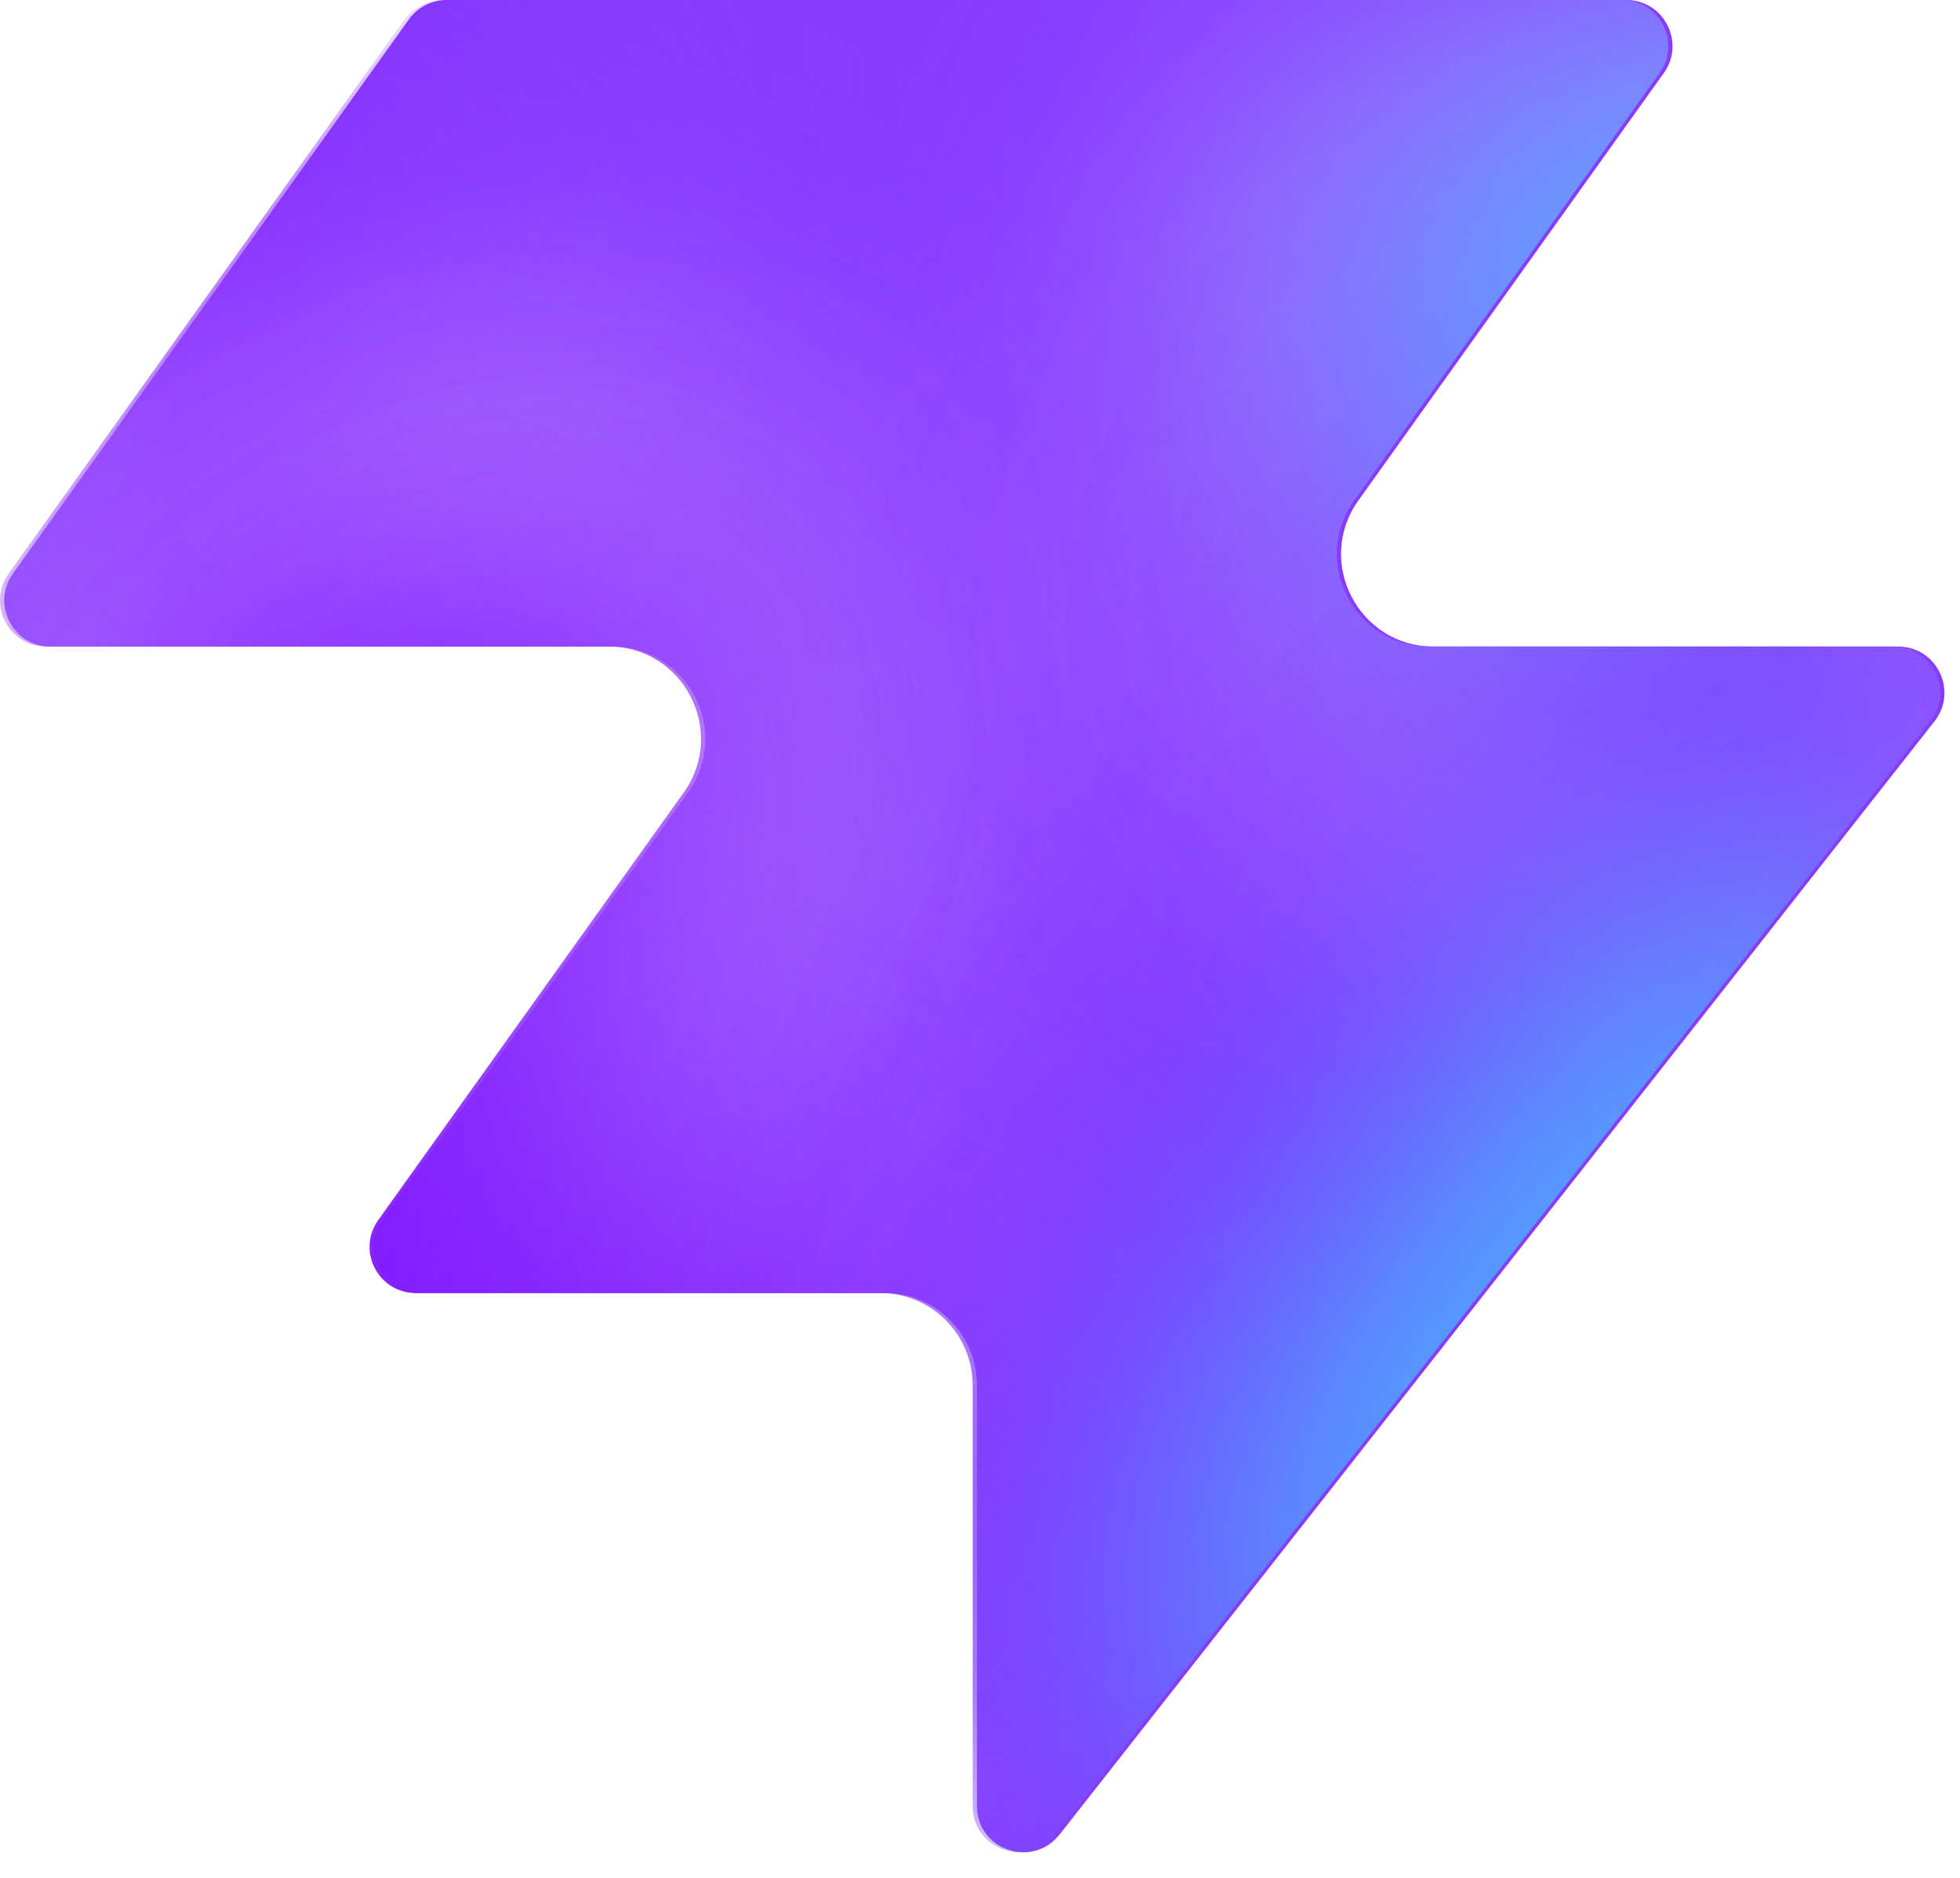
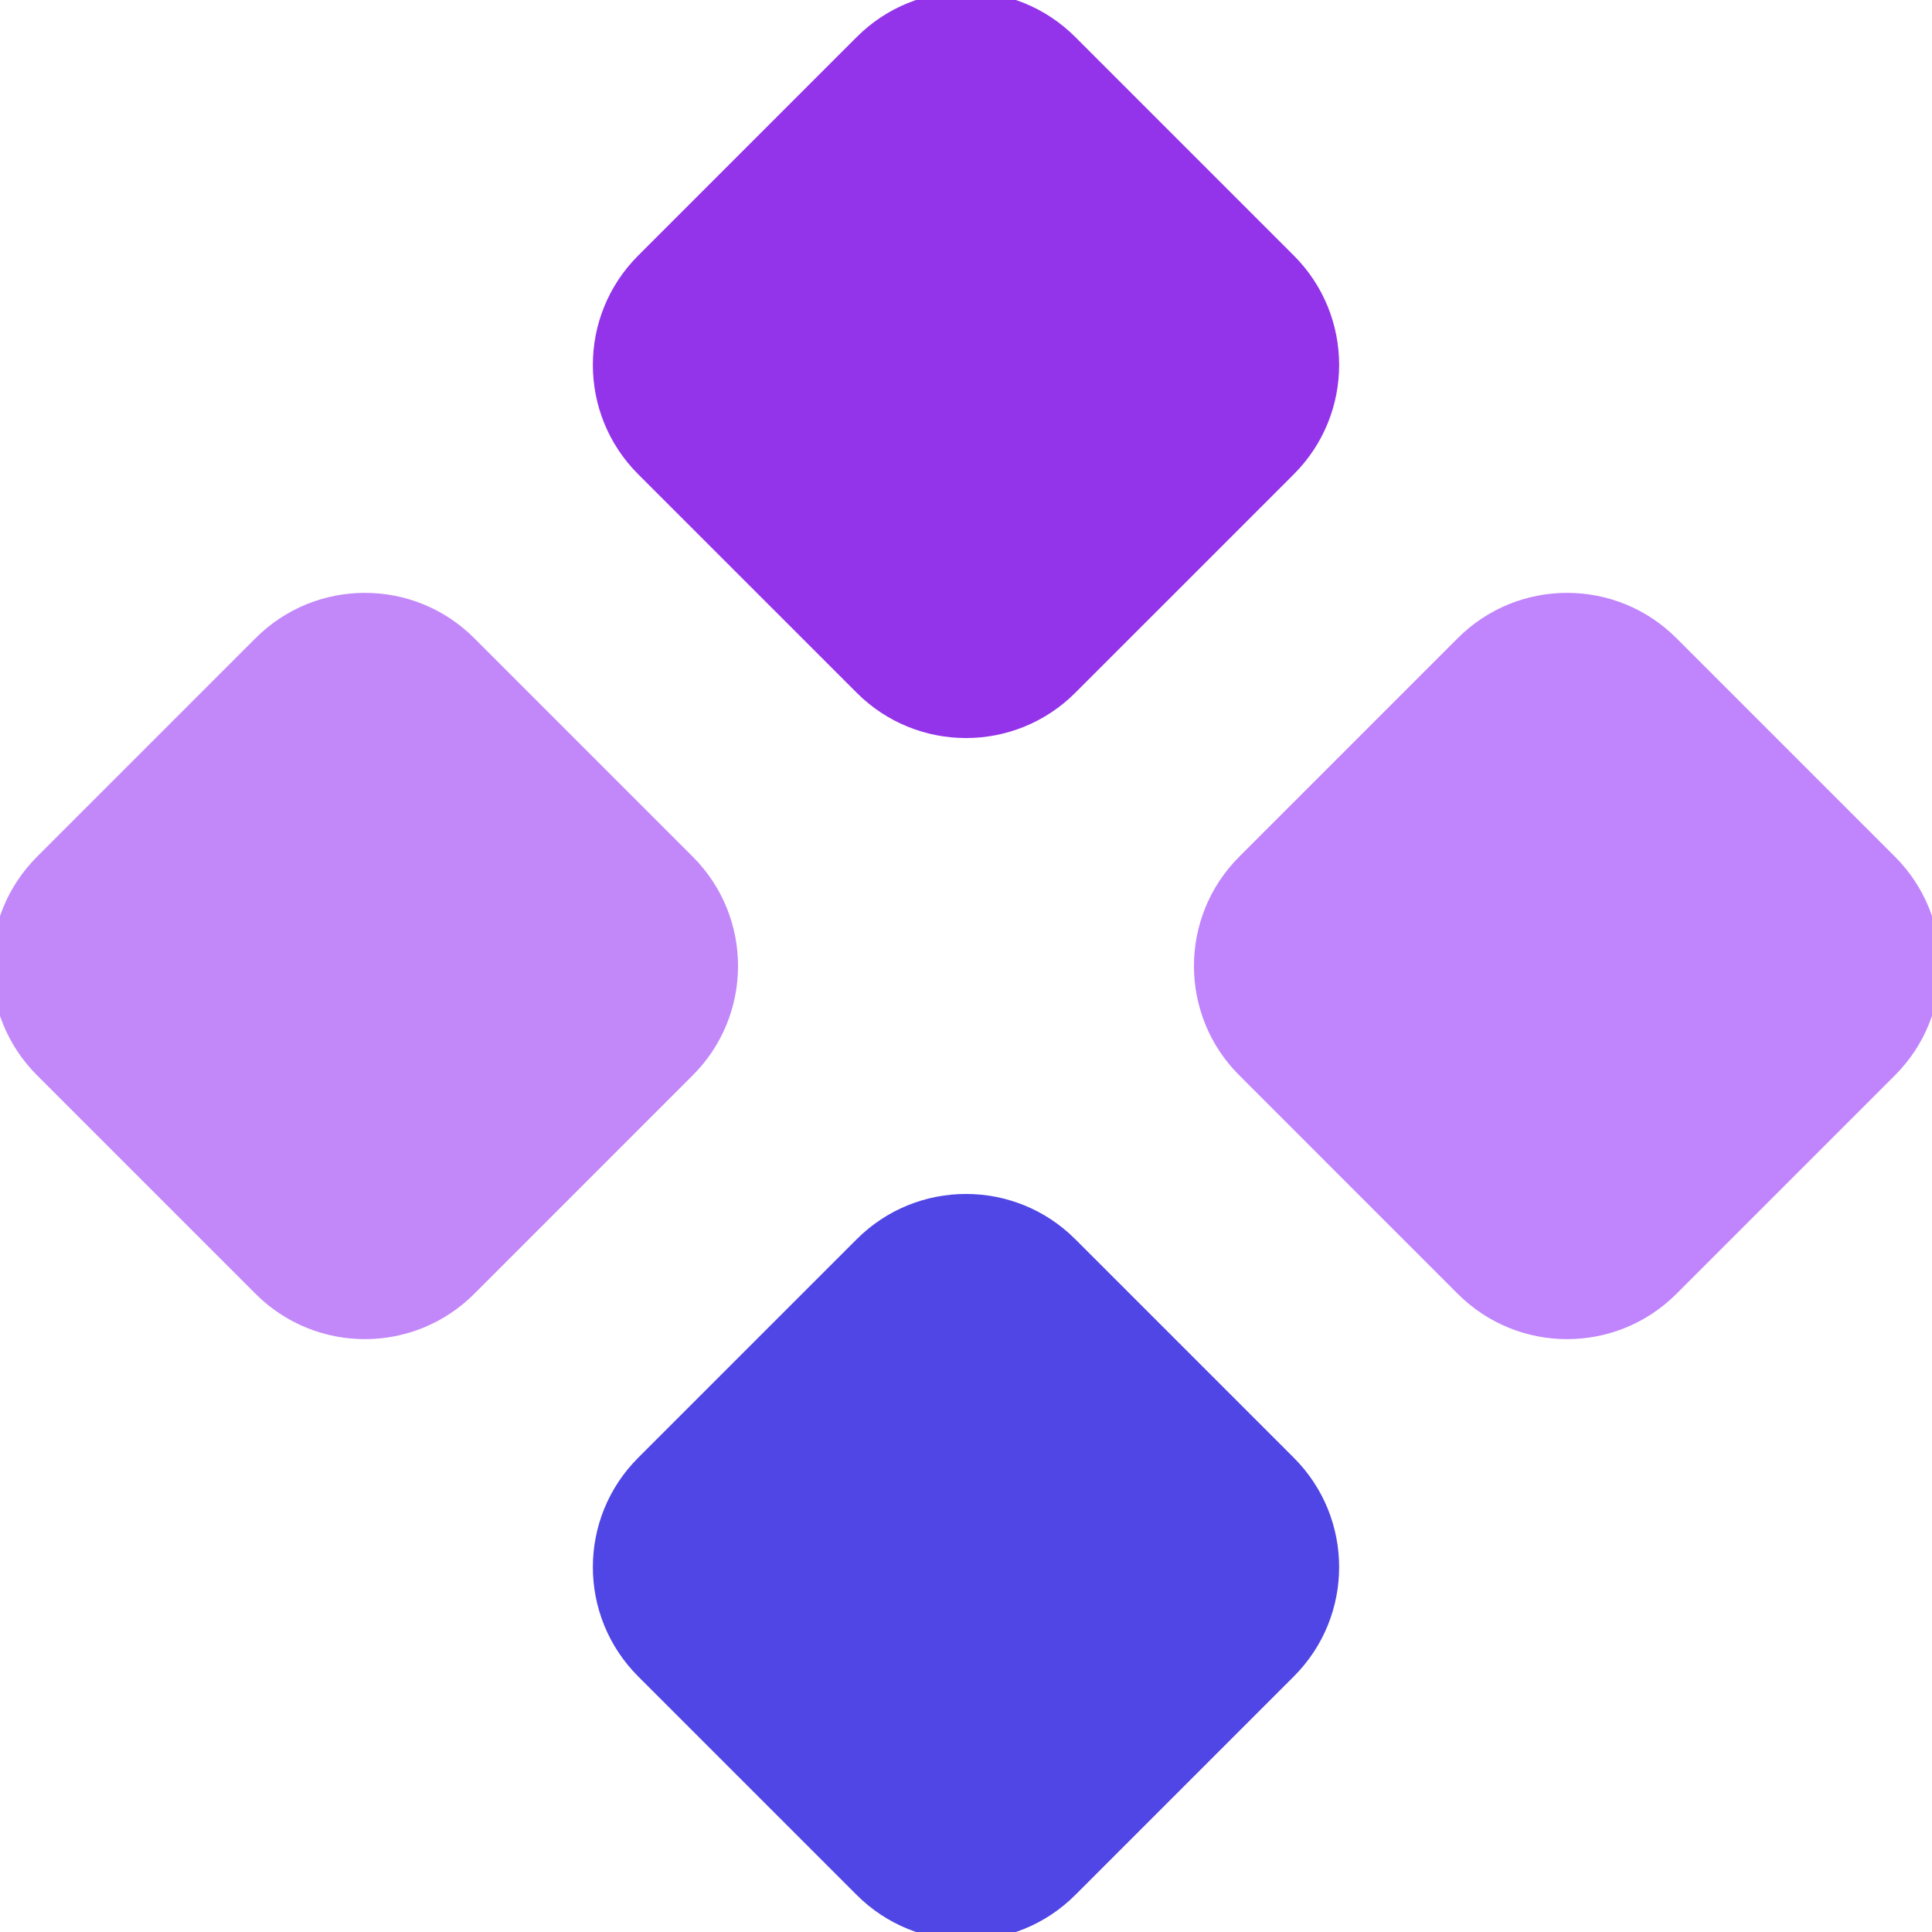
- <svg xmlns="http://www.w3.org/2000/svg" width="48" height="46" fill="none" viewBox="0 0 48 46">
-   <path fill="#863bff" d="M25.946 44.938c-.664.845-2.021.375-2.021-.698V33.937a2.26 2.26 0 0 0-2.262-2.262H10.287c-.92 0-1.456-1.04-.92-1.788l7.48-10.471c1.07-1.497 0-3.578-1.842-3.578H1.237c-.92 0-1.456-1.04-.92-1.788L10.013.474c.214-.297.556-.474.92-.474h28.894c.92 0 1.456 1.04.92 1.788l-7.48 10.471c-1.07 1.498 0 3.579 1.842 3.579h11.377c.943 0 1.473 1.088.89 1.83L25.947 44.94z" style="fill:#863bff;fill:color(display-p3 .525 .23 1);fill-opacity:1" />
-   <mask id="a" width="48" height="46" x="0" y="0" maskUnits="userSpaceOnUse" style="mask-type:alpha">
-     <path fill="#000" d="M25.842 44.938c-.664.844-2.021.375-2.021-.698V33.937a2.26 2.26 0 0 0-2.262-2.262H10.183c-.92 0-1.456-1.04-.92-1.788l7.48-10.471c1.07-1.498 0-3.579-1.842-3.579H1.133c-.92 0-1.456-1.04-.92-1.787L9.91.473c.214-.297.556-.474.92-.474h28.894c.92 0 1.456 1.04.92 1.788l-7.48 10.471c-1.07 1.498 0 3.578 1.842 3.578h11.377c.943 0 1.473 1.088.89 1.832L25.843 44.94z" style="fill:#000;fill-opacity:1" />
-   </mask>
-   <g mask="url(#a)">
-     <g filter="url(#b)">
-       <ellipse cx="5.508" cy="14.704" fill="#ede6ff" rx="5.508" ry="14.704" style="fill:#ede6ff;fill:color(display-p3 .927 .903 1);fill-opacity:1" transform="matrix(.00324 1 1 -.00324 -4.47 31.516)" />
-     </g>
-     <g filter="url(#c)">
-       <ellipse cx="10.399" cy="29.851" fill="#ede6ff" rx="10.399" ry="29.851" style="fill:#ede6ff;fill:color(display-p3 .927 .903 1);fill-opacity:1" transform="matrix(.00324 1 1 -.00324 -39.328 7.883)" />
-     </g>
-     <g filter="url(#d)">
-       <ellipse cx="5.508" cy="30.487" fill="#7e14ff" rx="5.508" ry="30.487" style="fill:#7e14ff;fill:color(display-p3 .492 .077 1);fill-opacity:1" transform="rotate(89.814 -25.913 -14.639)scale(1 -1)" />
-     </g>
-     <g filter="url(#e)">
-       <ellipse cx="5.508" cy="30.599" fill="#7e14ff" rx="5.508" ry="30.599" style="fill:#7e14ff;fill:color(display-p3 .492 .077 1);fill-opacity:1" transform="rotate(89.814 -32.644 -3.334)scale(1 -1)" />
-     </g>
-     <g filter="url(#f)">
-       <ellipse cx="5.508" cy="30.599" fill="#7e14ff" rx="5.508" ry="30.599" style="fill:#7e14ff;fill:color(display-p3 .492 .077 1);fill-opacity:1" transform="matrix(.00324 1 1 -.00324 -34.34 30.47)" />
-     </g>
-     <g filter="url(#g)">
-       <ellipse cx="14.072" cy="22.078" fill="#ede6ff" rx="14.072" ry="22.078" style="fill:#ede6ff;fill:color(display-p3 .927 .903 1);fill-opacity:1" transform="rotate(93.35 24.506 48.493)scale(-1 1)" />
-     </g>
-     <g filter="url(#h)">
-       <ellipse cx="3.47" cy="21.501" fill="#7e14ff" rx="3.47" ry="21.501" style="fill:#7e14ff;fill:color(display-p3 .492 .077 1);fill-opacity:1" transform="rotate(89.009 28.708 47.59)scale(-1 1)" />
-     </g>
-     <g filter="url(#i)">
-       <ellipse cx="3.47" cy="21.501" fill="#7e14ff" rx="3.47" ry="21.501" style="fill:#7e14ff;fill:color(display-p3 .492 .077 1);fill-opacity:1" transform="rotate(89.009 28.708 47.59)scale(-1 1)" />
-     </g>
-     <g filter="url(#j)">
-       <ellipse cx=".387" cy="8.972" fill="#7e14ff" rx="4.407" ry="29.108" style="fill:#7e14ff;fill:color(display-p3 .492 .077 1);fill-opacity:1" transform="rotate(39.51 .387 8.972)" />
-     </g>
-     <g filter="url(#k)">
-       <ellipse cx="47.523" cy="-6.092" fill="#7e14ff" rx="4.407" ry="29.108" style="fill:#7e14ff;fill:color(display-p3 .492 .077 1);fill-opacity:1" transform="rotate(37.892 47.523 -6.092)" />
-     </g>
-     <g filter="url(#l)">
-       <ellipse cx="41.412" cy="6.333" fill="#47bfff" rx="5.971" ry="9.665" style="fill:#47bfff;fill:color(display-p3 .28 .748 1);fill-opacity:1" transform="rotate(37.892 41.412 6.333)" />
-     </g>
-     <g filter="url(#m)">
-       <ellipse cx="-1.879" cy="38.332" fill="#7e14ff" rx="4.407" ry="29.108" style="fill:#7e14ff;fill:color(display-p3 .492 .077 1);fill-opacity:1" transform="rotate(37.892 -1.88 38.332)" />
-     </g>
-     <g filter="url(#n)">
-       <ellipse cx="-1.879" cy="38.332" fill="#7e14ff" rx="4.407" ry="29.108" style="fill:#7e14ff;fill:color(display-p3 .492 .077 1);fill-opacity:1" transform="rotate(37.892 -1.88 38.332)" />
-     </g>
-     <g filter="url(#o)">
-       <ellipse cx="35.651" cy="29.907" fill="#7e14ff" rx="4.407" ry="29.108" style="fill:#7e14ff;fill:color(display-p3 .492 .077 1);fill-opacity:1" transform="rotate(37.892 35.651 29.907)" />
-     </g>
-     <g filter="url(#p)">
-       <ellipse cx="38.418" cy="32.4" fill="#47bfff" rx="5.971" ry="15.297" style="fill:#47bfff;fill:color(display-p3 .28 .748 1);fill-opacity:1" transform="rotate(37.892 38.418 32.4)" />
-     </g>
+ <svg xmlns="http://www.w3.org/2000/svg" viewBox="0 0 100 100">
+   <g transform="translate(50, 50) rotate(45) translate(-50, -50)">
+     <rect x="12" y="12" width="32" height="32" rx="8" fill="#9333ea" />
+     <rect x="56" y="12" width="32" height="32" rx="8" fill="#c084fc" />
+     <rect x="12" y="56" width="32" height="32" rx="8" fill="#a855f7" opacity="0.7" />
+     <rect x="56" y="56" width="32" height="32" rx="8" fill="#4f46e5" />
  </g>
-   <defs>
-     <filter id="b" width="60.045" height="41.654" x="-19.77" y="16.149" color-interpolation-filters="sRGB" filterUnits="userSpaceOnUse">
-       <feFlood flood-opacity="0" result="BackgroundImageFix" />
-       <feBlend in="SourceGraphic" in2="BackgroundImageFix" result="shape" />
-       <feGaussianBlur result="effect1_foregroundBlur_2002_17158" stdDeviation="7.659" />
-     </filter>
-     <filter id="c" width="90.34" height="51.437" x="-54.613" y="-7.533" color-interpolation-filters="sRGB" filterUnits="userSpaceOnUse">
-       <feFlood flood-opacity="0" result="BackgroundImageFix" />
-       <feBlend in="SourceGraphic" in2="BackgroundImageFix" result="shape" />
-       <feGaussianBlur result="effect1_foregroundBlur_2002_17158" stdDeviation="7.659" />
-     </filter>
-     <filter id="d" width="79.355" height="29.4" x="-49.64" y="2.03" color-interpolation-filters="sRGB" filterUnits="userSpaceOnUse">
-       <feFlood flood-opacity="0" result="BackgroundImageFix" />
-       <feBlend in="SourceGraphic" in2="BackgroundImageFix" result="shape" />
-       <feGaussianBlur result="effect1_foregroundBlur_2002_17158" stdDeviation="4.596" />
-     </filter>
-     <filter id="e" width="79.579" height="29.4" x="-45.045" y="20.029" color-interpolation-filters="sRGB" filterUnits="userSpaceOnUse">
-       <feFlood flood-opacity="0" result="BackgroundImageFix" />
-       <feBlend in="SourceGraphic" in2="BackgroundImageFix" result="shape" />
-       <feGaussianBlur result="effect1_foregroundBlur_2002_17158" stdDeviation="4.596" />
-     </filter>
-     <filter id="f" width="79.579" height="29.4" x="-43.513" y="21.178" color-interpolation-filters="sRGB" filterUnits="userSpaceOnUse">
-       <feFlood flood-opacity="0" result="BackgroundImageFix" />
-       <feBlend in="SourceGraphic" in2="BackgroundImageFix" result="shape" />
-       <feGaussianBlur result="effect1_foregroundBlur_2002_17158" stdDeviation="4.596" />
-     </filter>
-     <filter id="g" width="74.749" height="58.852" x="15.756" y="-17.901" color-interpolation-filters="sRGB" filterUnits="userSpaceOnUse">
-       <feFlood flood-opacity="0" result="BackgroundImageFix" />
-       <feBlend in="SourceGraphic" in2="BackgroundImageFix" result="shape" />
-       <feGaussianBlur result="effect1_foregroundBlur_2002_17158" stdDeviation="7.659" />
-     </filter>
-     <filter id="h" width="61.377" height="25.362" x="23.548" y="2.284" color-interpolation-filters="sRGB" filterUnits="userSpaceOnUse">
-       <feFlood flood-opacity="0" result="BackgroundImageFix" />
-       <feBlend in="SourceGraphic" in2="BackgroundImageFix" result="shape" />
-       <feGaussianBlur result="effect1_foregroundBlur_2002_17158" stdDeviation="4.596" />
-     </filter>
-     <filter id="i" width="61.377" height="25.362" x="23.548" y="2.284" color-interpolation-filters="sRGB" filterUnits="userSpaceOnUse">
-       <feFlood flood-opacity="0" result="BackgroundImageFix" />
-       <feBlend in="SourceGraphic" in2="BackgroundImageFix" result="shape" />
-       <feGaussianBlur result="effect1_foregroundBlur_2002_17158" stdDeviation="4.596" />
-     </filter>
-     <filter id="j" width="56.045" height="63.649" x="-27.636" y="-22.853" color-interpolation-filters="sRGB" filterUnits="userSpaceOnUse">
-       <feFlood flood-opacity="0" result="BackgroundImageFix" />
-       <feBlend in="SourceGraphic" in2="BackgroundImageFix" result="shape" />
-       <feGaussianBlur result="effect1_foregroundBlur_2002_17158" stdDeviation="4.596" />
-     </filter>
-     <filter id="k" width="54.814" height="64.646" x="20.116" y="-38.415" color-interpolation-filters="sRGB" filterUnits="userSpaceOnUse">
-       <feFlood flood-opacity="0" result="BackgroundImageFix" />
-       <feBlend in="SourceGraphic" in2="BackgroundImageFix" result="shape" />
-       <feGaussianBlur result="effect1_foregroundBlur_2002_17158" stdDeviation="4.596" />
-     </filter>
-     <filter id="l" width="33.541" height="35.313" x="24.641" y="-11.323" color-interpolation-filters="sRGB" filterUnits="userSpaceOnUse">
-       <feFlood flood-opacity="0" result="BackgroundImageFix" />
-       <feBlend in="SourceGraphic" in2="BackgroundImageFix" result="shape" />
-       <feGaussianBlur result="effect1_foregroundBlur_2002_17158" stdDeviation="4.596" />
-     </filter>
-     <filter id="m" width="54.814" height="64.646" x="-29.286" y="6.009" color-interpolation-filters="sRGB" filterUnits="userSpaceOnUse">
-       <feFlood flood-opacity="0" result="BackgroundImageFix" />
-       <feBlend in="SourceGraphic" in2="BackgroundImageFix" result="shape" />
-       <feGaussianBlur result="effect1_foregroundBlur_2002_17158" stdDeviation="4.596" />
-     </filter>
-     <filter id="n" width="54.814" height="64.646" x="-29.286" y="6.009" color-interpolation-filters="sRGB" filterUnits="userSpaceOnUse">
-       <feFlood flood-opacity="0" result="BackgroundImageFix" />
-       <feBlend in="SourceGraphic" in2="BackgroundImageFix" result="shape" />
-       <feGaussianBlur result="effect1_foregroundBlur_2002_17158" stdDeviation="4.596" />
-     </filter>
-     <filter id="o" width="54.814" height="64.646" x="8.244" y="-2.416" color-interpolation-filters="sRGB" filterUnits="userSpaceOnUse">
-       <feFlood flood-opacity="0" result="BackgroundImageFix" />
-       <feBlend in="SourceGraphic" in2="BackgroundImageFix" result="shape" />
-       <feGaussianBlur result="effect1_foregroundBlur_2002_17158" stdDeviation="4.596" />
-     </filter>
-     <filter id="p" width="39.409" height="43.623" x="18.713" y="10.588" color-interpolation-filters="sRGB" filterUnits="userSpaceOnUse">
-       <feFlood flood-opacity="0" result="BackgroundImageFix" />
-       <feBlend in="SourceGraphic" in2="BackgroundImageFix" result="shape" />
-       <feGaussianBlur result="effect1_foregroundBlur_2002_17158" stdDeviation="4.596" />
-     </filter>
-   </defs>
</svg>
